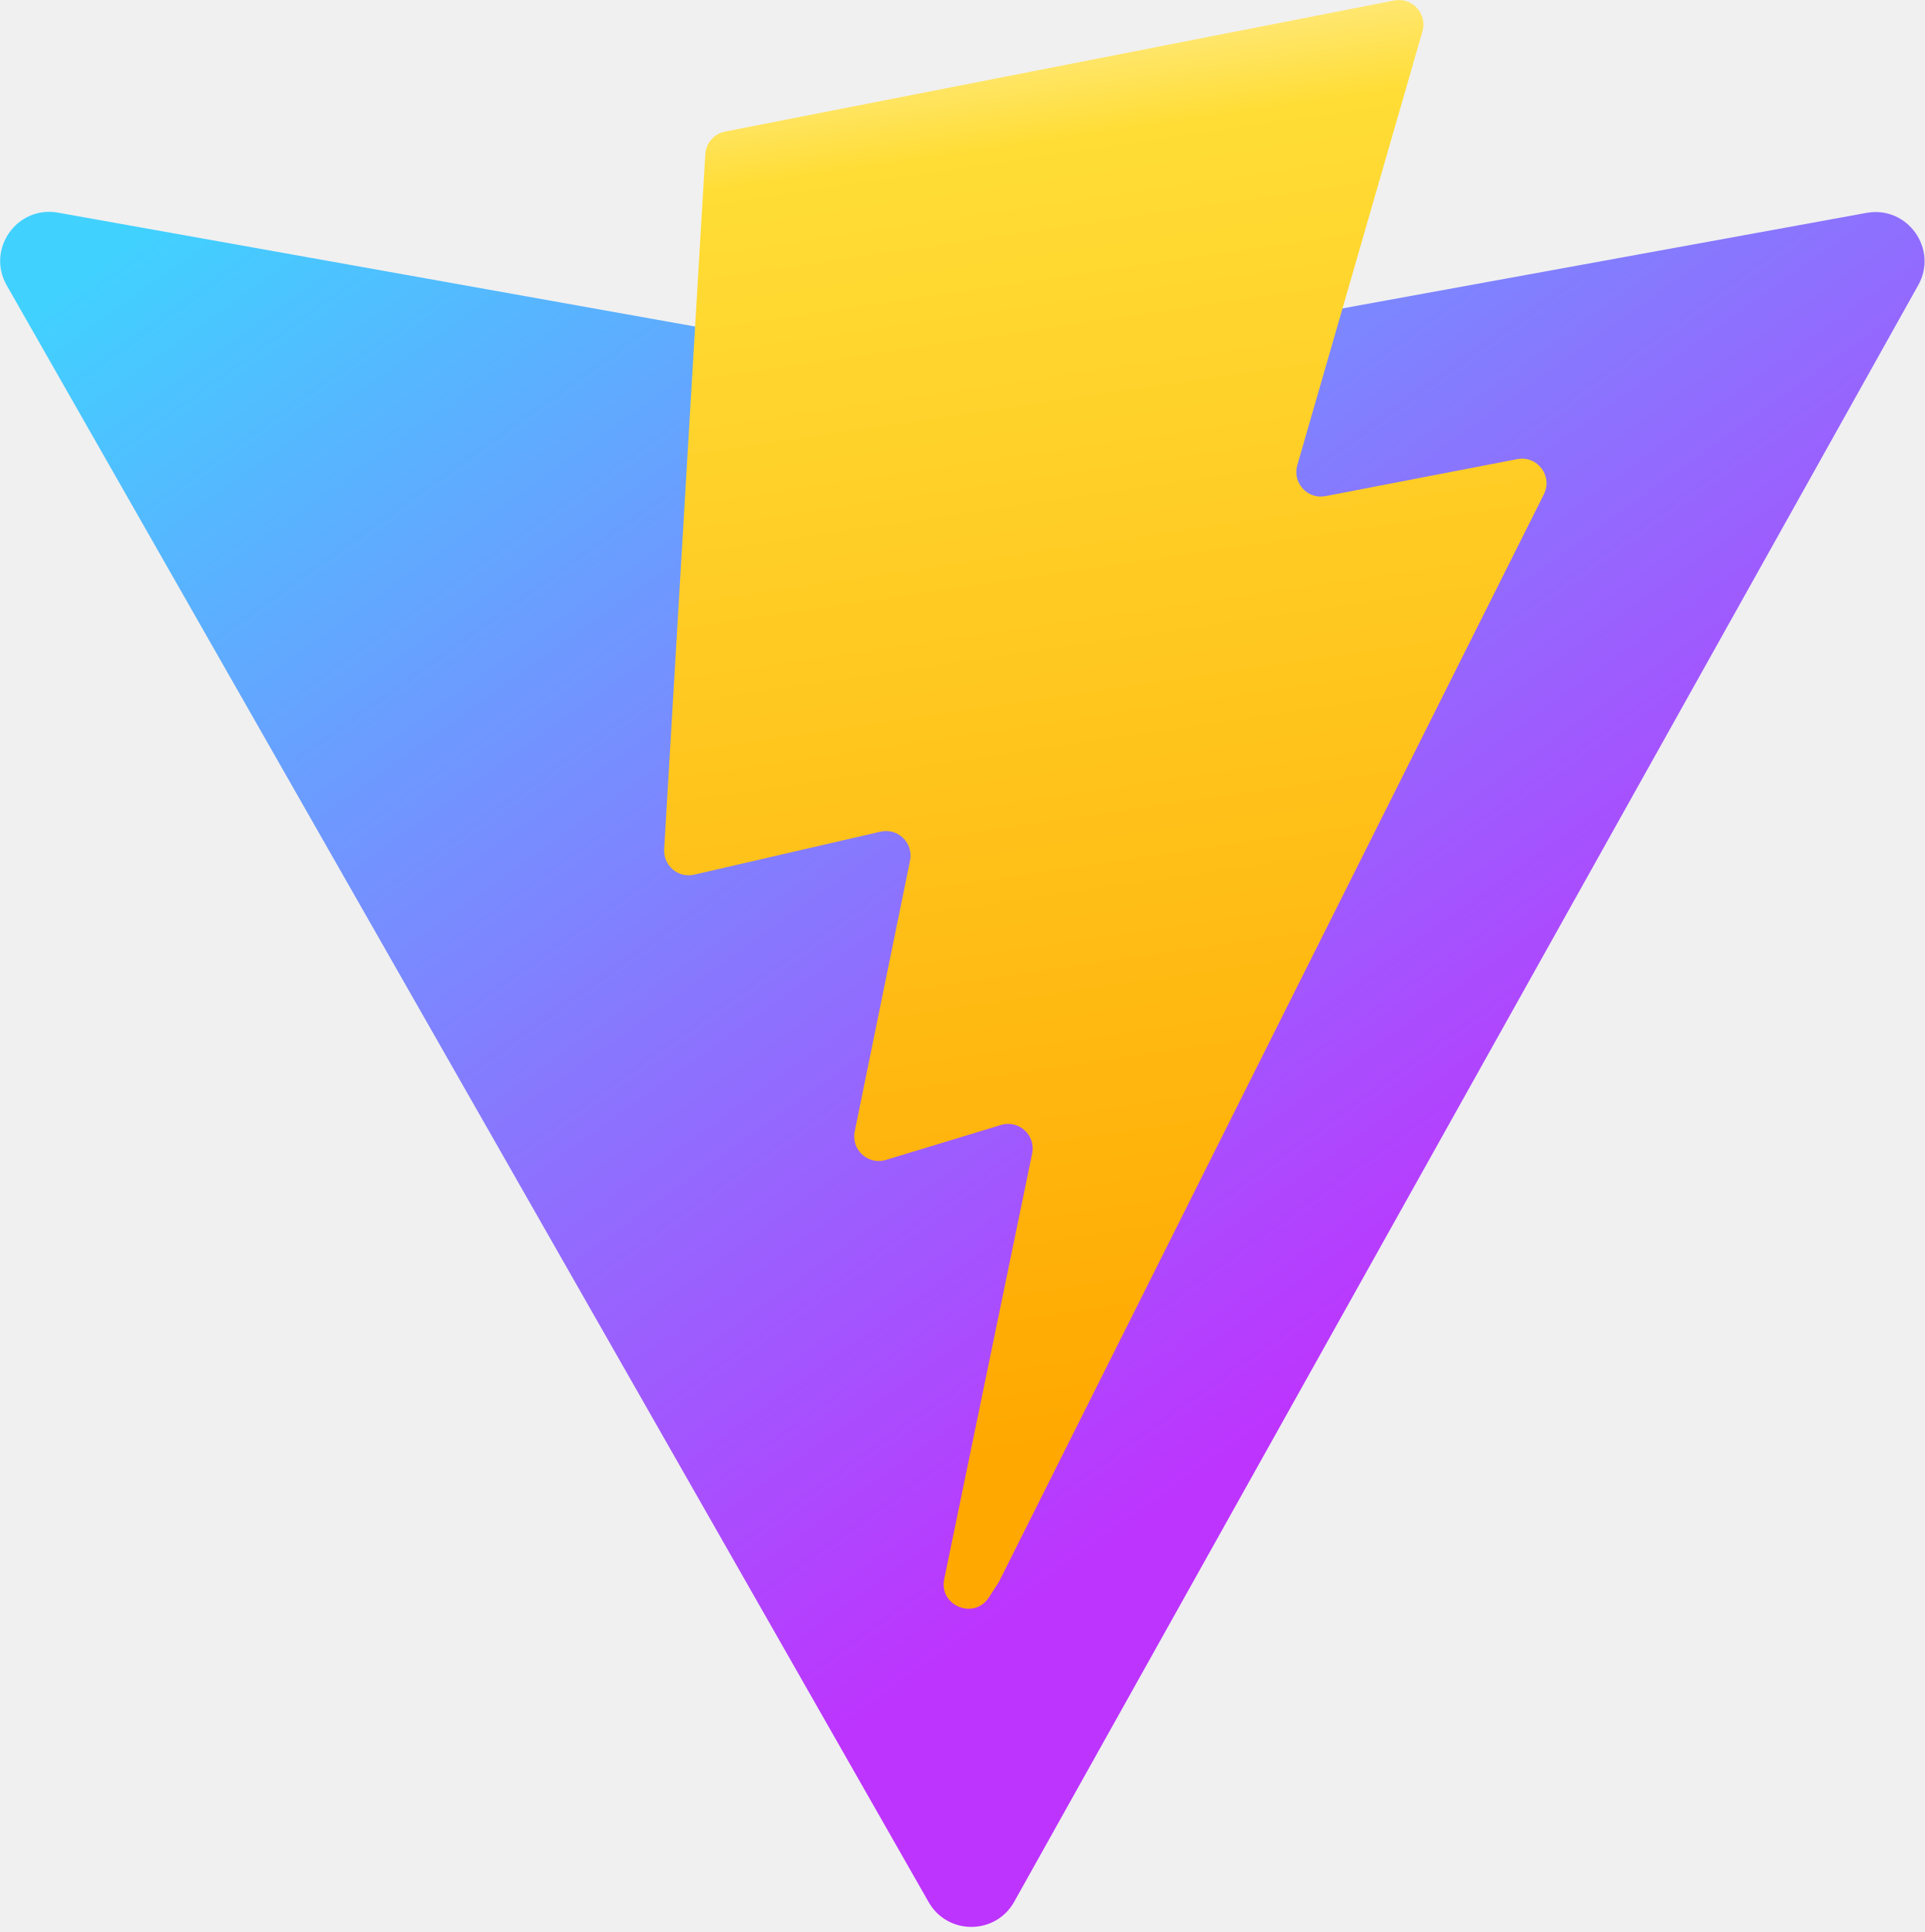
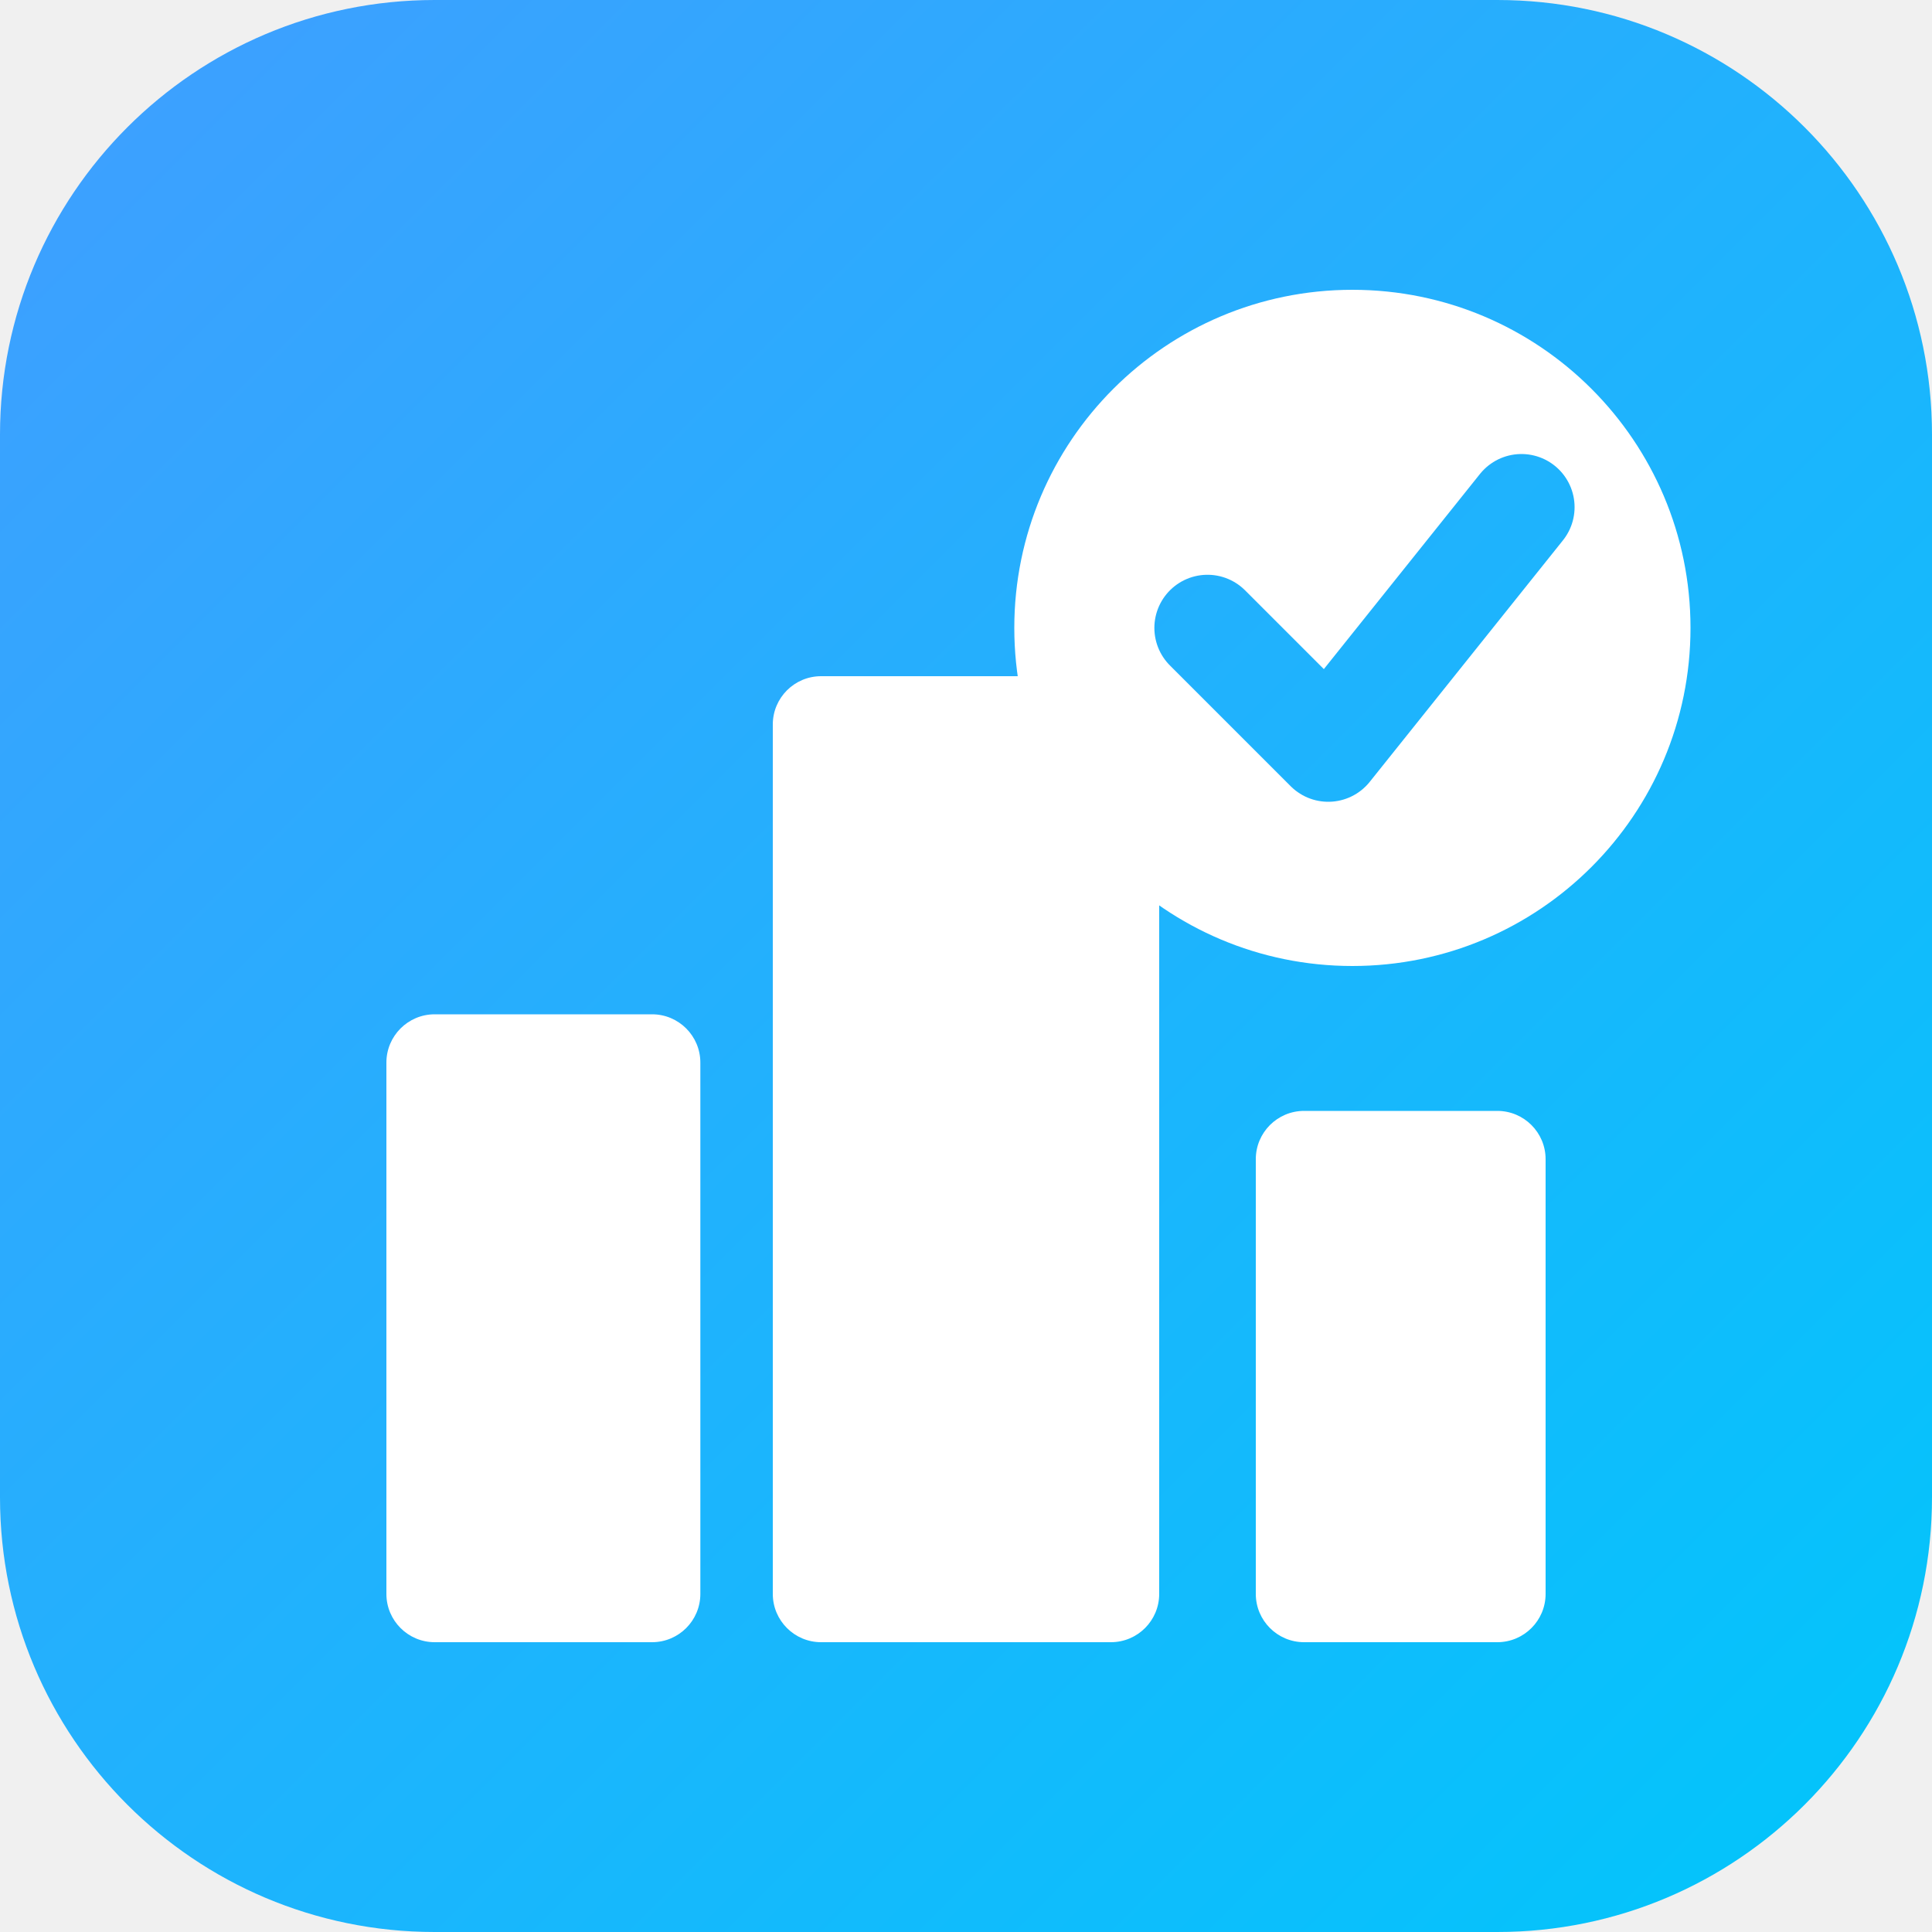
- <svg xmlns="http://www.w3.org/2000/svg" aria-hidden="true" role="img" class="iconify iconify--logos" width="31.88" height="32" preserveAspectRatio="xMidYMid meet" viewBox="0 0 256 257">
+ <svg xmlns="http://www.w3.org/2000/svg" viewBox="0 0 40 40" fill="none">
+   <rect width="40" height="40" rx="9" fill="url(#favLogo)" />
+   <g fill="#ffffff">
+     <rect x="8" y="21" width="6.5" height="13" rx="1" />
+     <rect x="16" y="14" width="8" height="20" rx="1" />
+     <rect x="26" y="23" width="6" height="11" rx="1" />
+   </g>
+   <circle cx="28" cy="13" r="7" fill="#ffffff" />
+   <path d="M25 13 L27.5 15.5 L31.5 10.5" stroke="url(#favLogo)" stroke-width="2.2" stroke-linecap="round" stroke-linejoin="round" fill="none" />
  <defs>
-     <linearGradient id="IconifyId1813088fe1fbc01fb466" x1="-.828%" x2="57.636%" y1="7.652%" y2="78.411%">
-       <stop offset="0%" stop-color="#41D1FF" />
-       <stop offset="100%" stop-color="#BD34FE" />
-     </linearGradient>
-     <linearGradient id="IconifyId1813088fe1fbc01fb467" x1="43.376%" x2="50.316%" y1="2.242%" y2="89.03%">
-       <stop offset="0%" stop-color="#FFEA83" />
-       <stop offset="8.333%" stop-color="#FFDD35" />
-       <stop offset="100%" stop-color="#FFA800" />
+     <linearGradient id="favLogo" x1="0" y1="0" x2="40" y2="40" gradientUnits="userSpaceOnUse">
+       <stop offset="0%" stop-color="#409eff" />
+       <stop offset="100%" stop-color="#00c6fb" />
    </linearGradient>
  </defs>
-   <path fill="url(#IconifyId1813088fe1fbc01fb466)" d="M255.153 37.938L134.897 252.976c-2.483 4.44-8.862 4.466-11.382.048L.875 37.958c-2.746-4.814 1.371-10.646 6.827-9.67l120.385 21.517a6.537 6.537 0 0 0 2.322-.004l117.867-21.483c5.438-.991 9.574 4.796 6.877 9.62Z" />
-   <path fill="url(#IconifyId1813088fe1fbc01fb467)" d="M185.432.063L96.44 17.501a3.268 3.268 0 0 0-2.634 3.014l-5.474 92.456a3.268 3.268 0 0 0 3.997 3.378l24.777-5.718c2.318-.535 4.413 1.507 3.936 3.838l-7.361 36.047c-.495 2.426 1.782 4.5 4.151 3.78l15.304-4.649c2.372-.72 4.652 1.36 4.15 3.788l-11.698 56.621c-.732 3.542 3.979 5.473 5.943 2.437l1.313-2.028l72.516-144.72c1.215-2.423-.88-5.186-3.54-4.672l-25.505 4.922c-2.396.462-4.435-1.77-3.759-4.114l16.646-57.705c.677-2.35-1.37-4.583-3.769-4.113Z" />
</svg>
